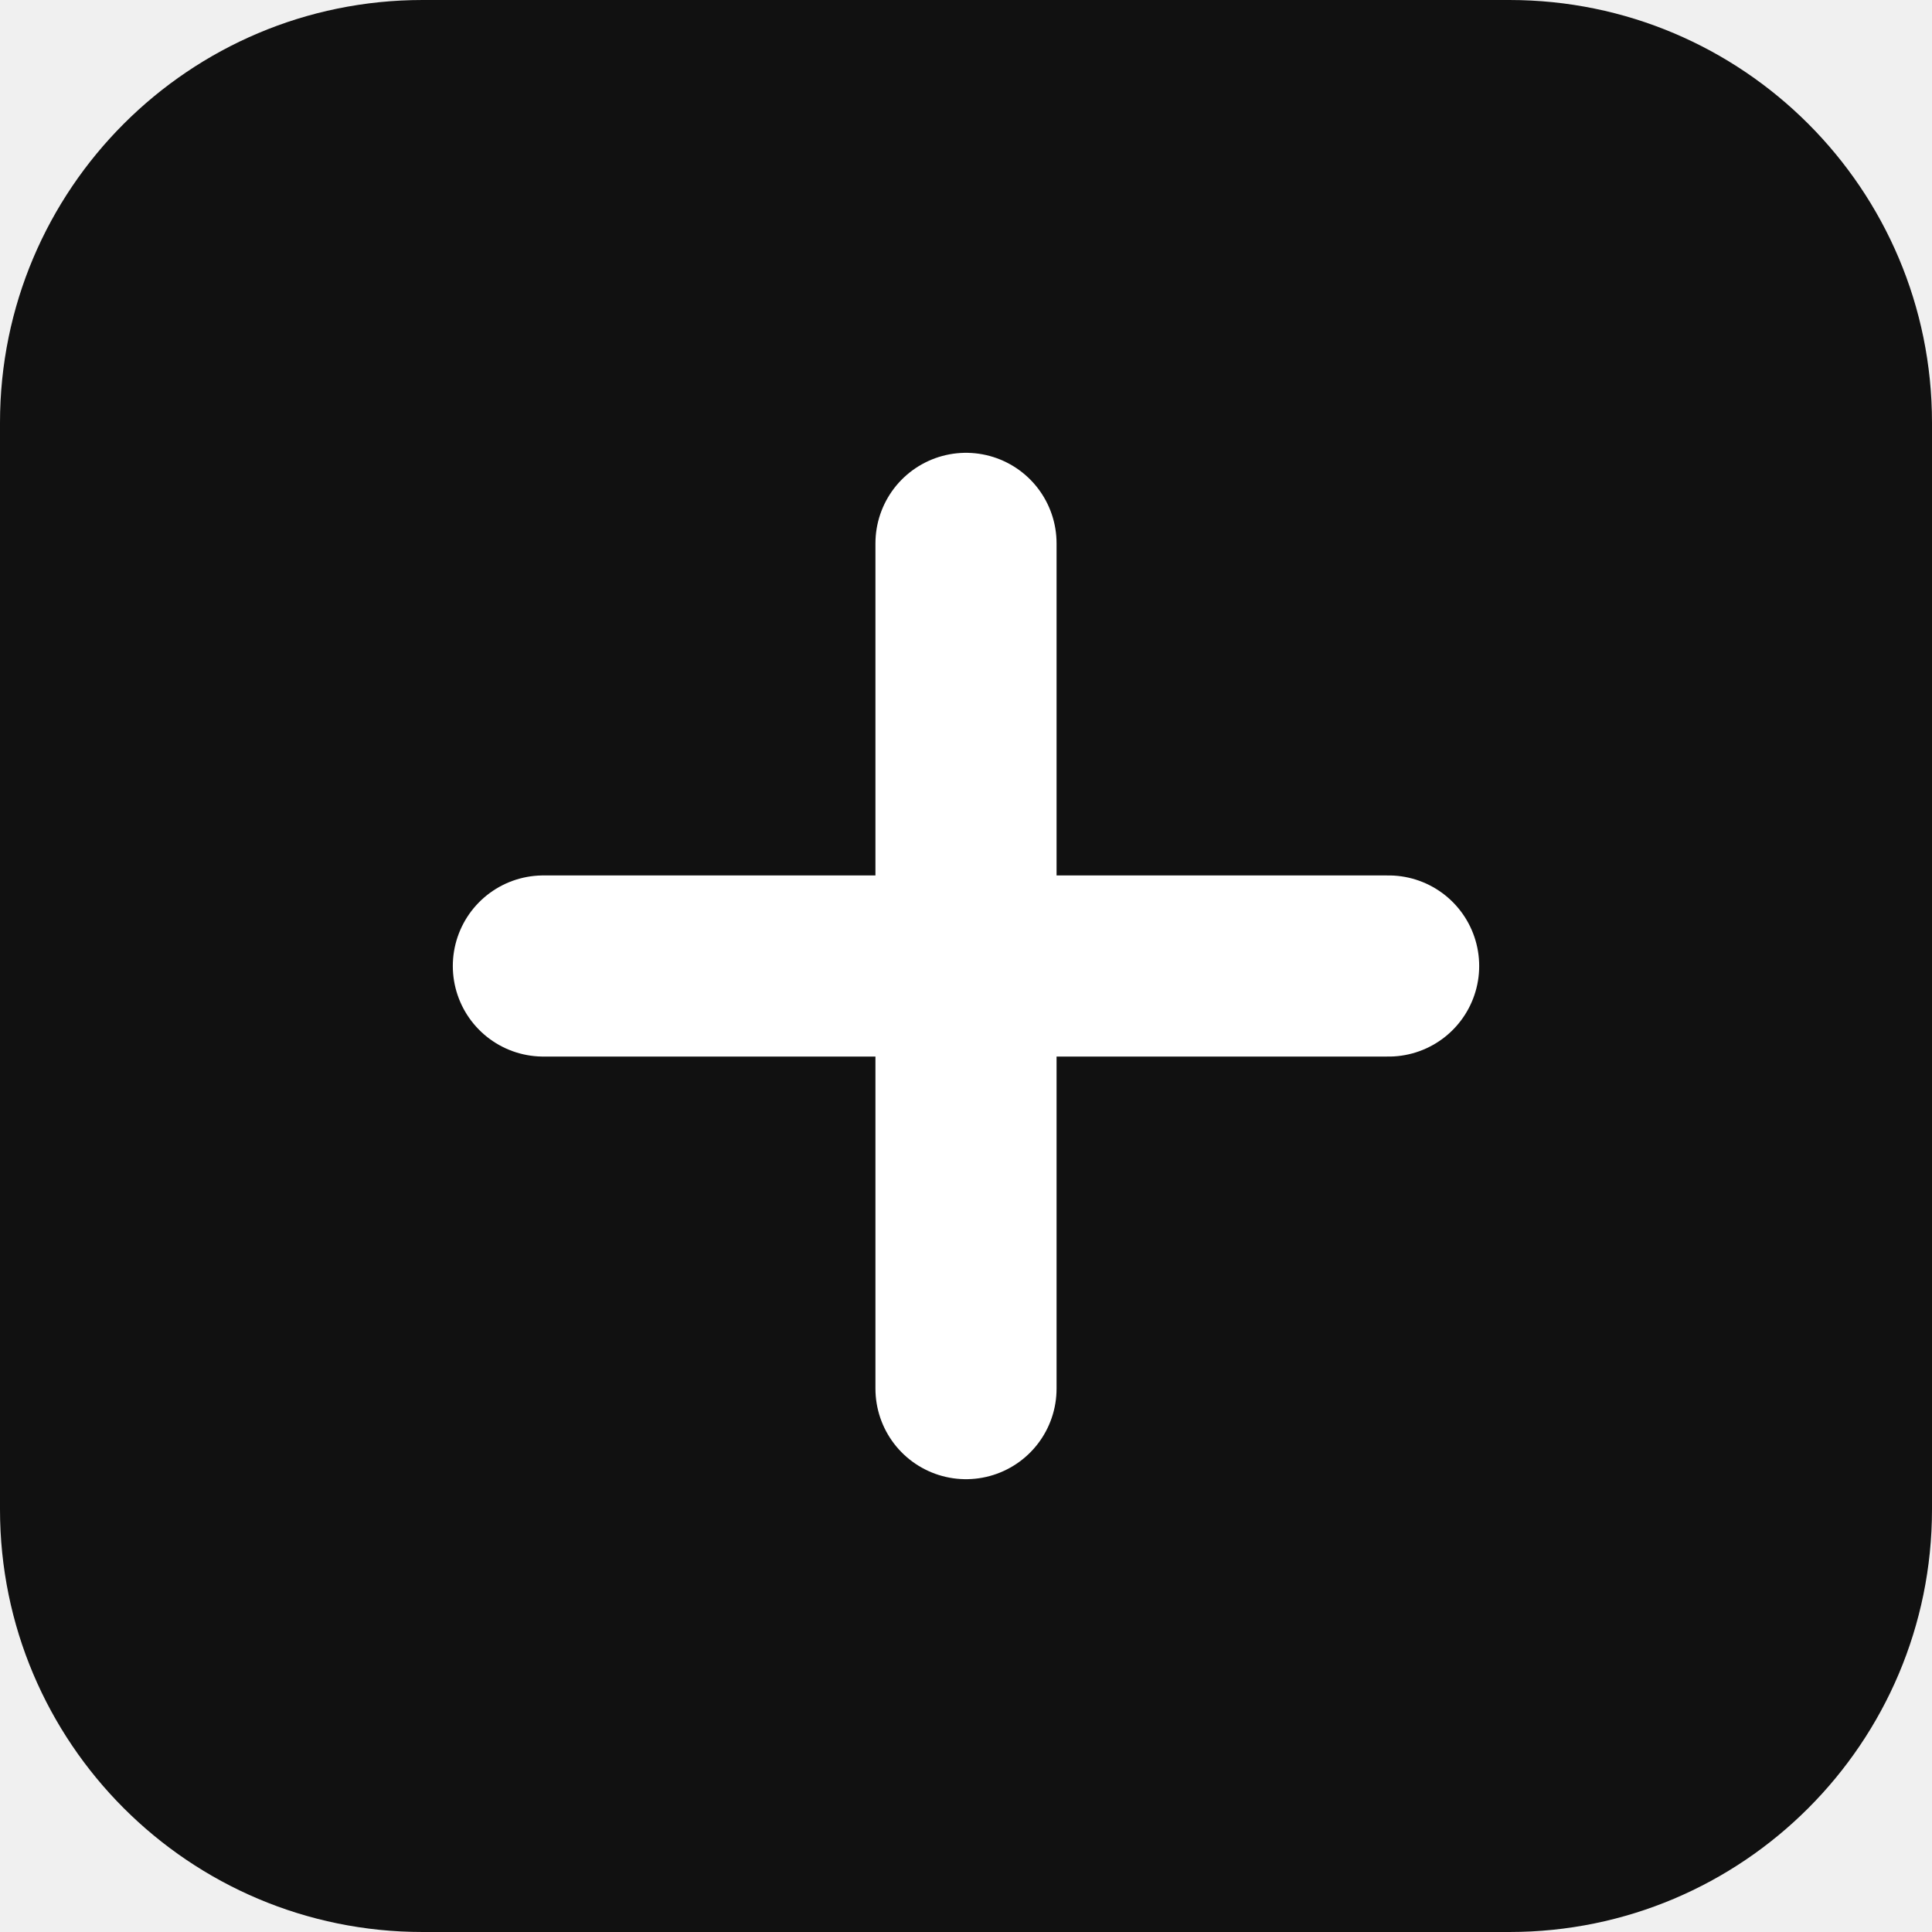
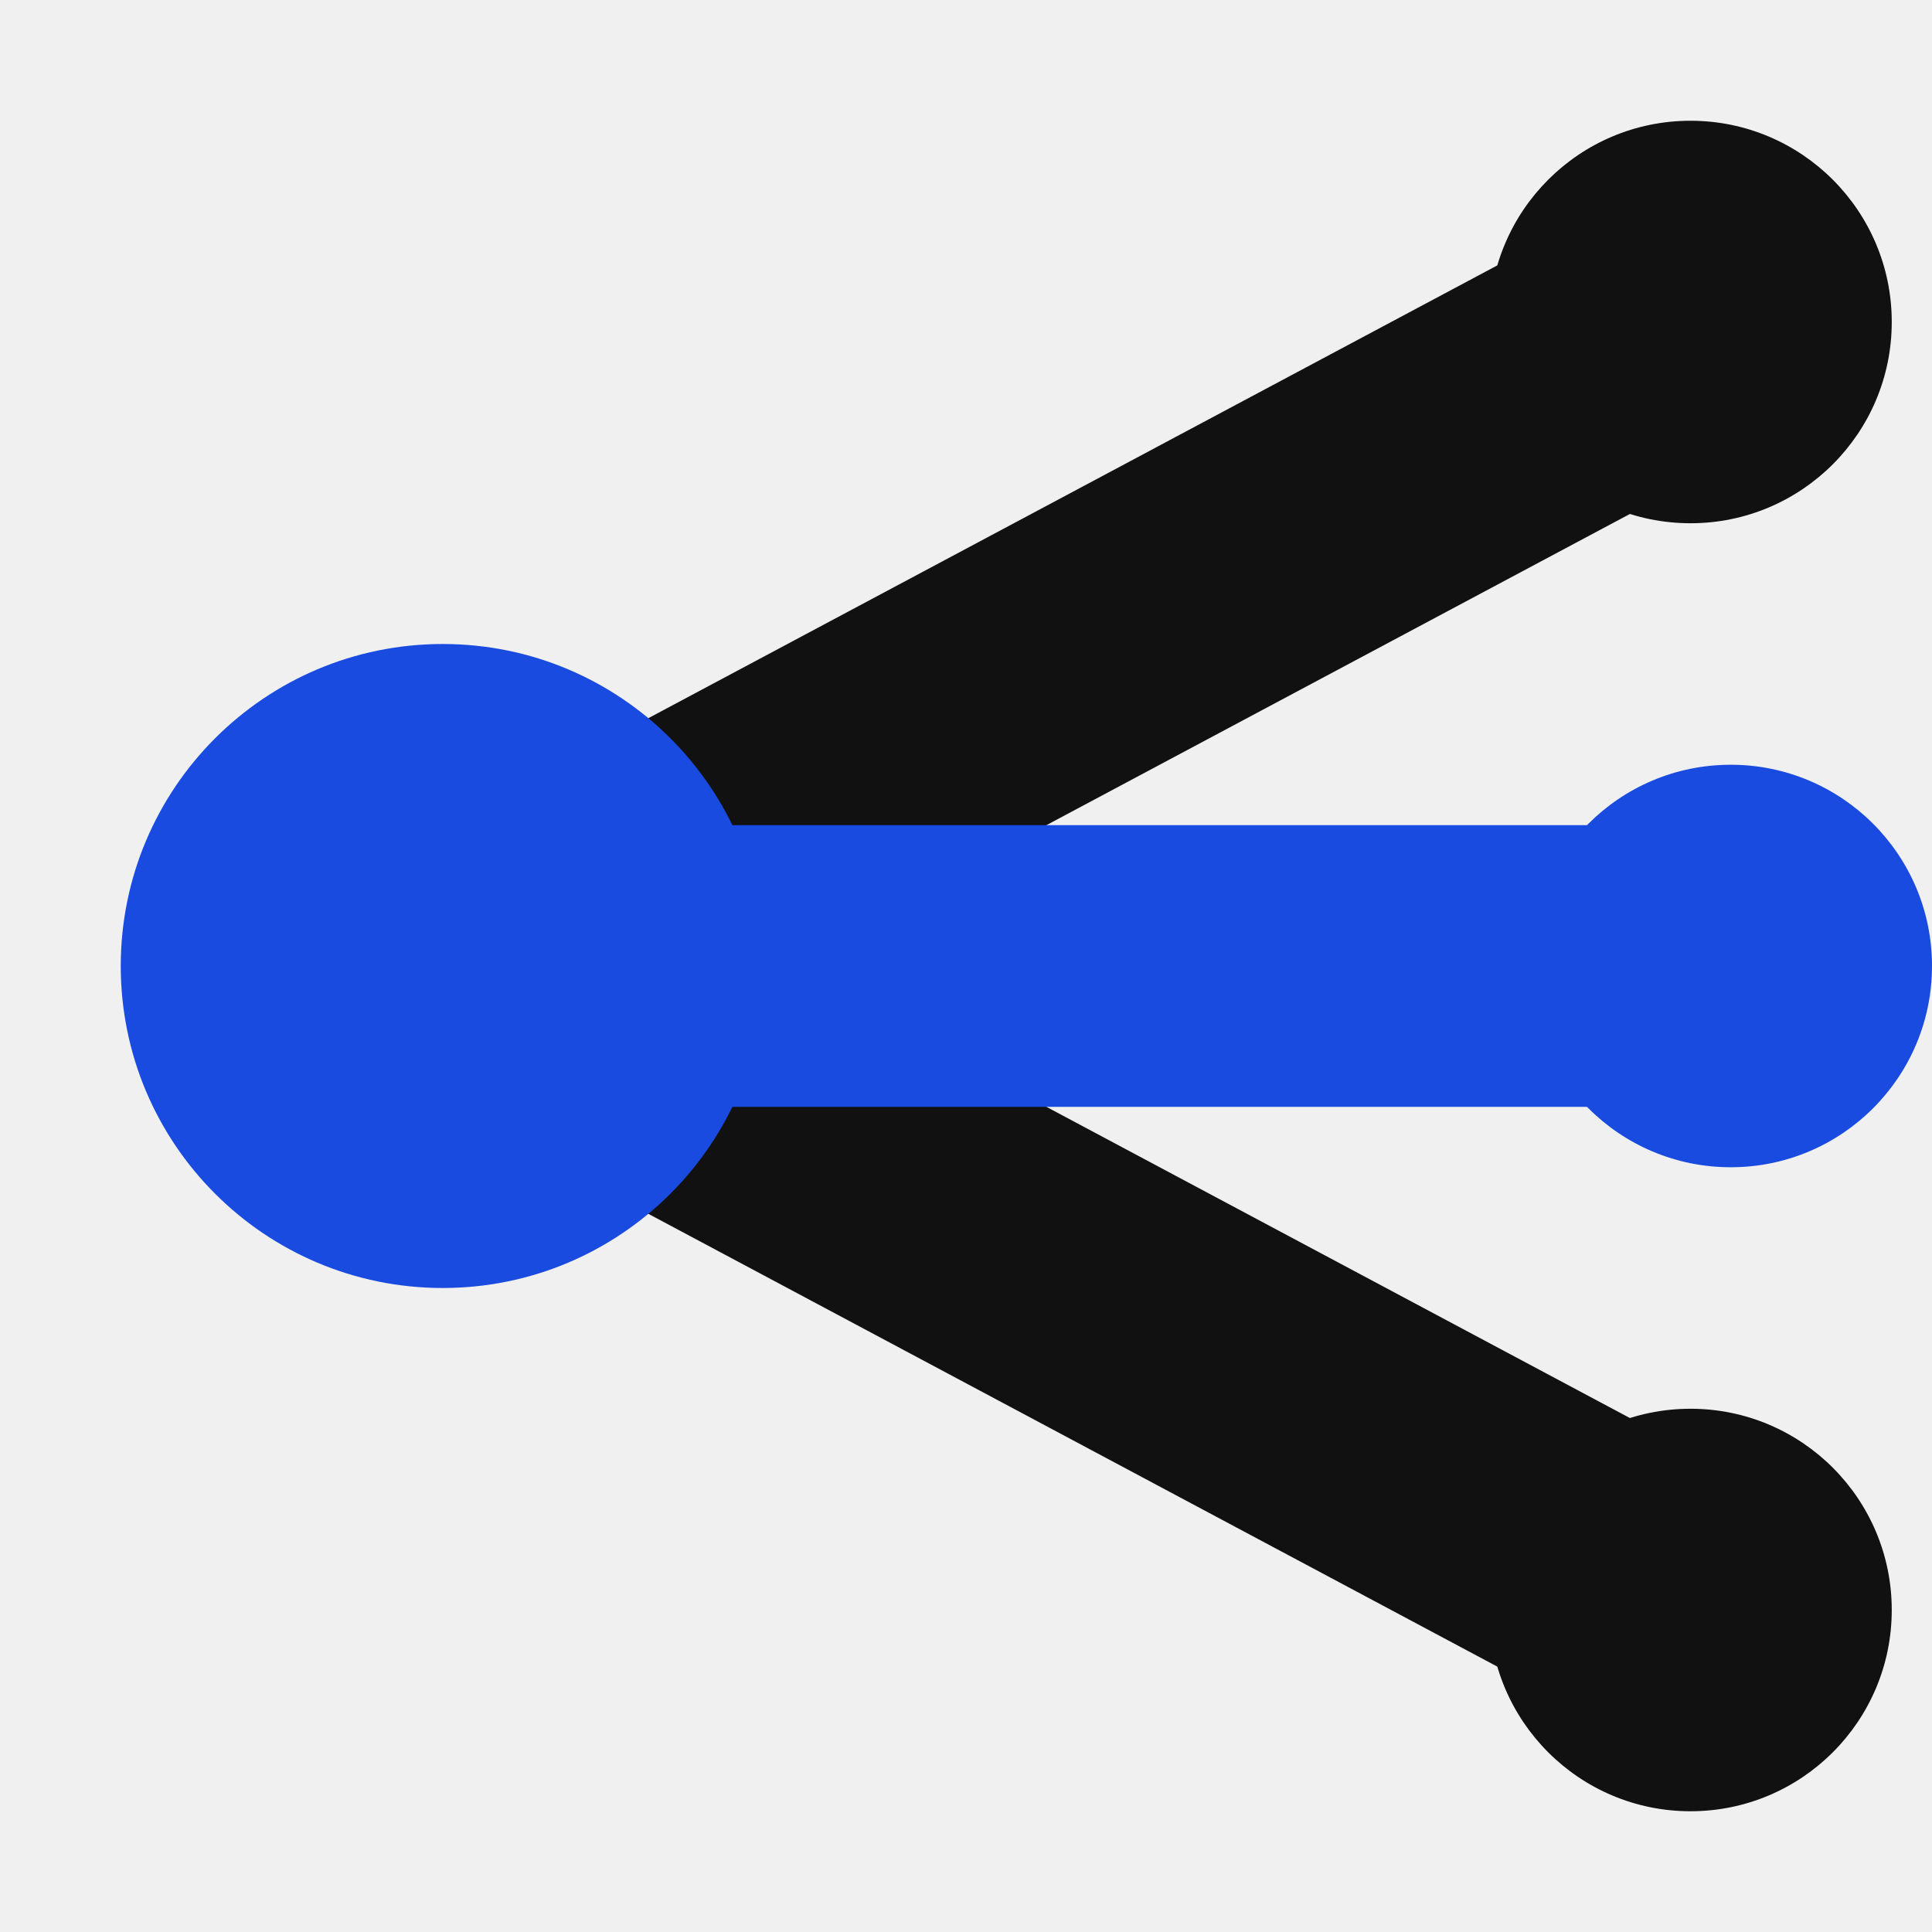
- <svg xmlns="http://www.w3.org/2000/svg" viewBox="0 0 32 32">
-   <rect width="32" height="32" rx="7" fill="#111" />
-   <path d="M9 16h14M16 9v14" stroke="#fff" stroke-width="3" stroke-linecap="round" />
+ <svg xmlns="http://www.w3.org/2000/svg" viewBox="0 0 48 48">
+   <g stroke-width="7" stroke-linecap="round">
+     <line x1="12" y1="24" x2="42" y2="8" stroke="#111111" />
+     <line x1="12" y1="24" x2="42" y2="40" stroke="#111111" />
+     <line x1="12" y1="24" x2="43" y2="24" stroke="#1a4be0" />
+   </g>
+   <circle cx="11" cy="24" r="8" fill="#1a4be0" />
+   <circle cx="42" cy="8" r="5" fill="#111111" />
+   <circle cx="43" cy="24" r="5" fill="#1a4be0" />
+   <circle cx="42" cy="40" r="5" fill="#111111" />
</svg>
